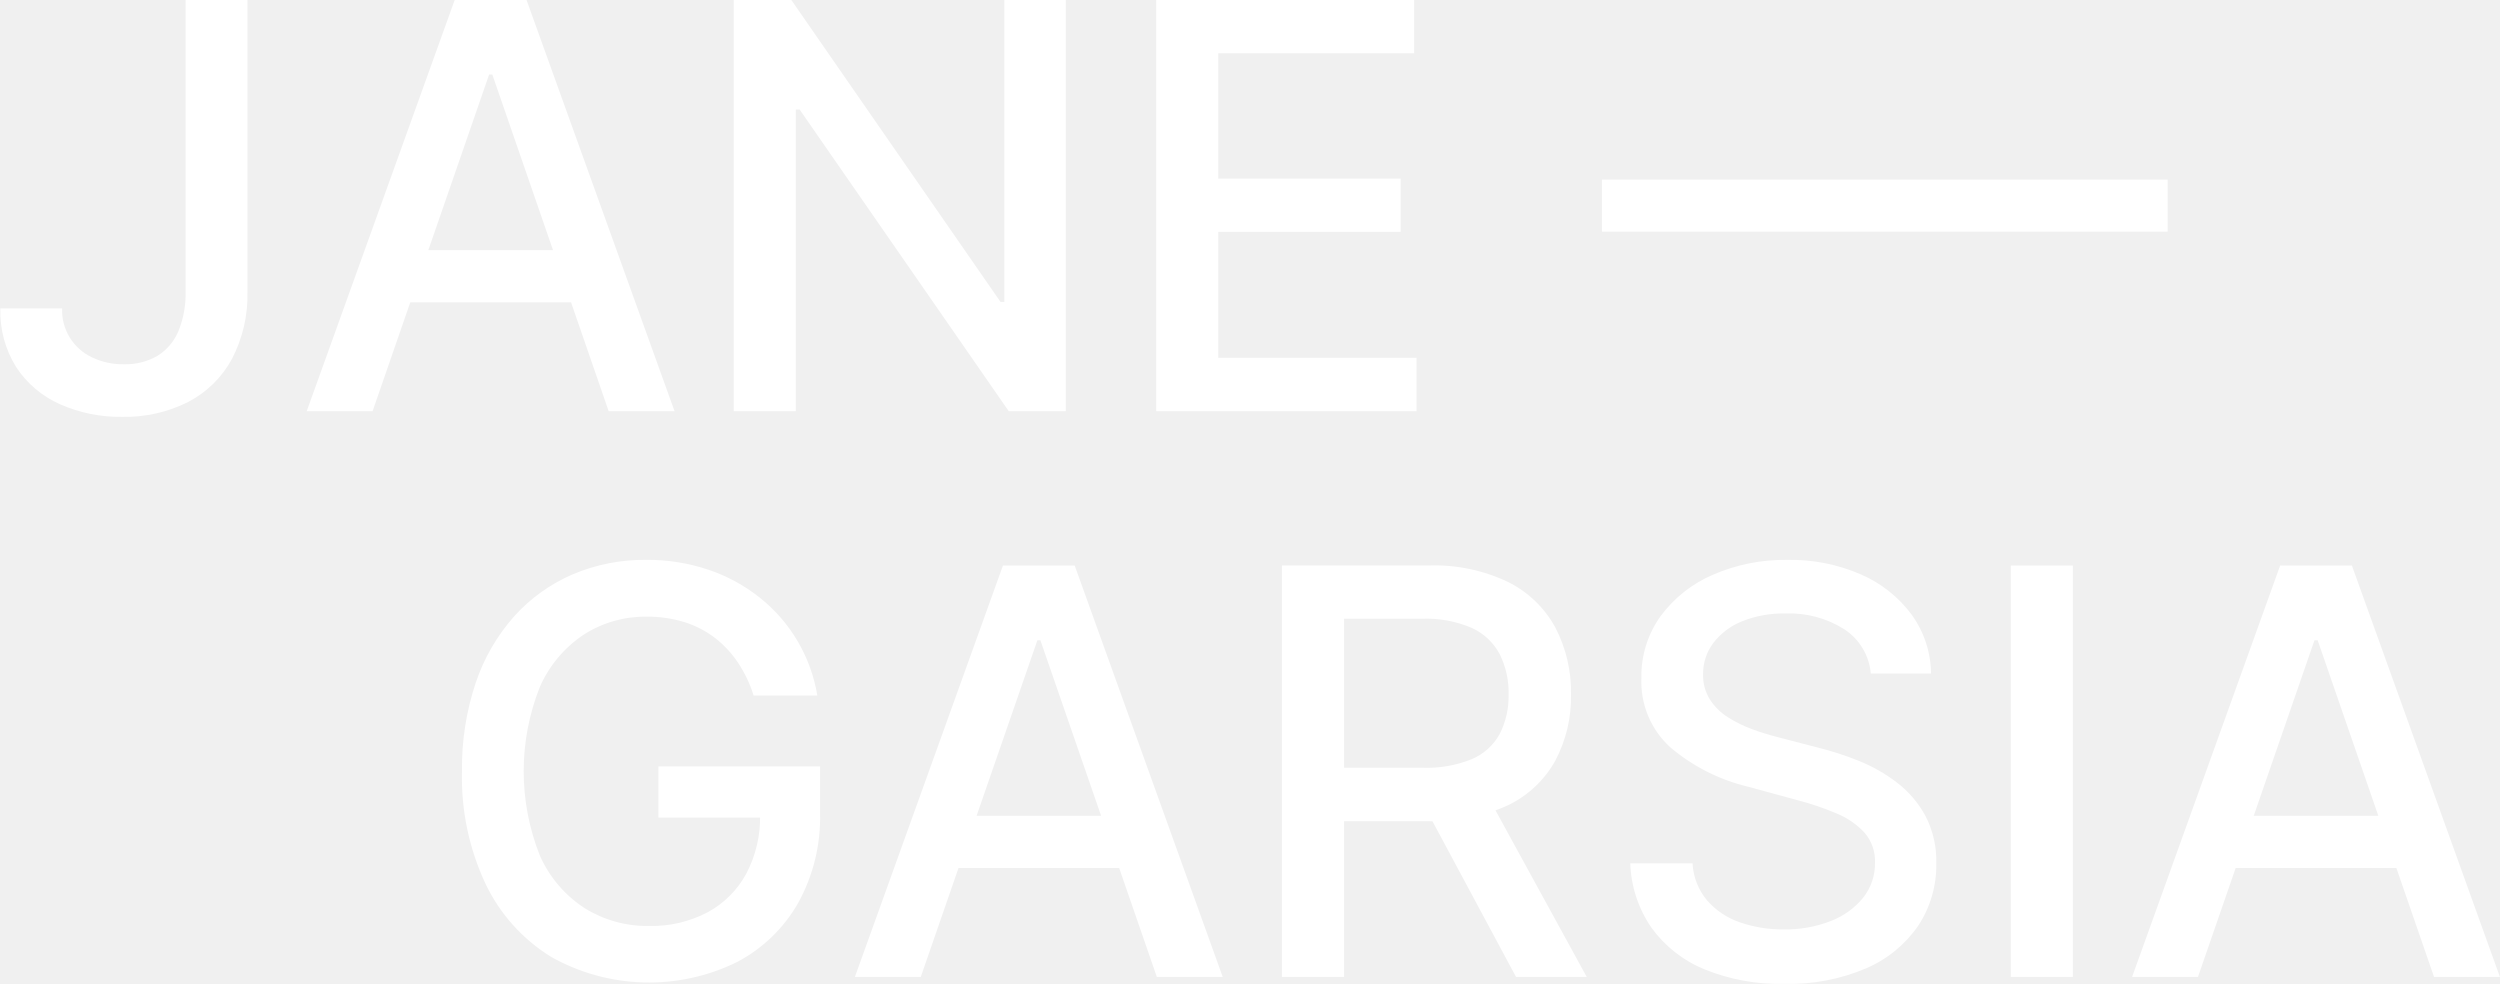
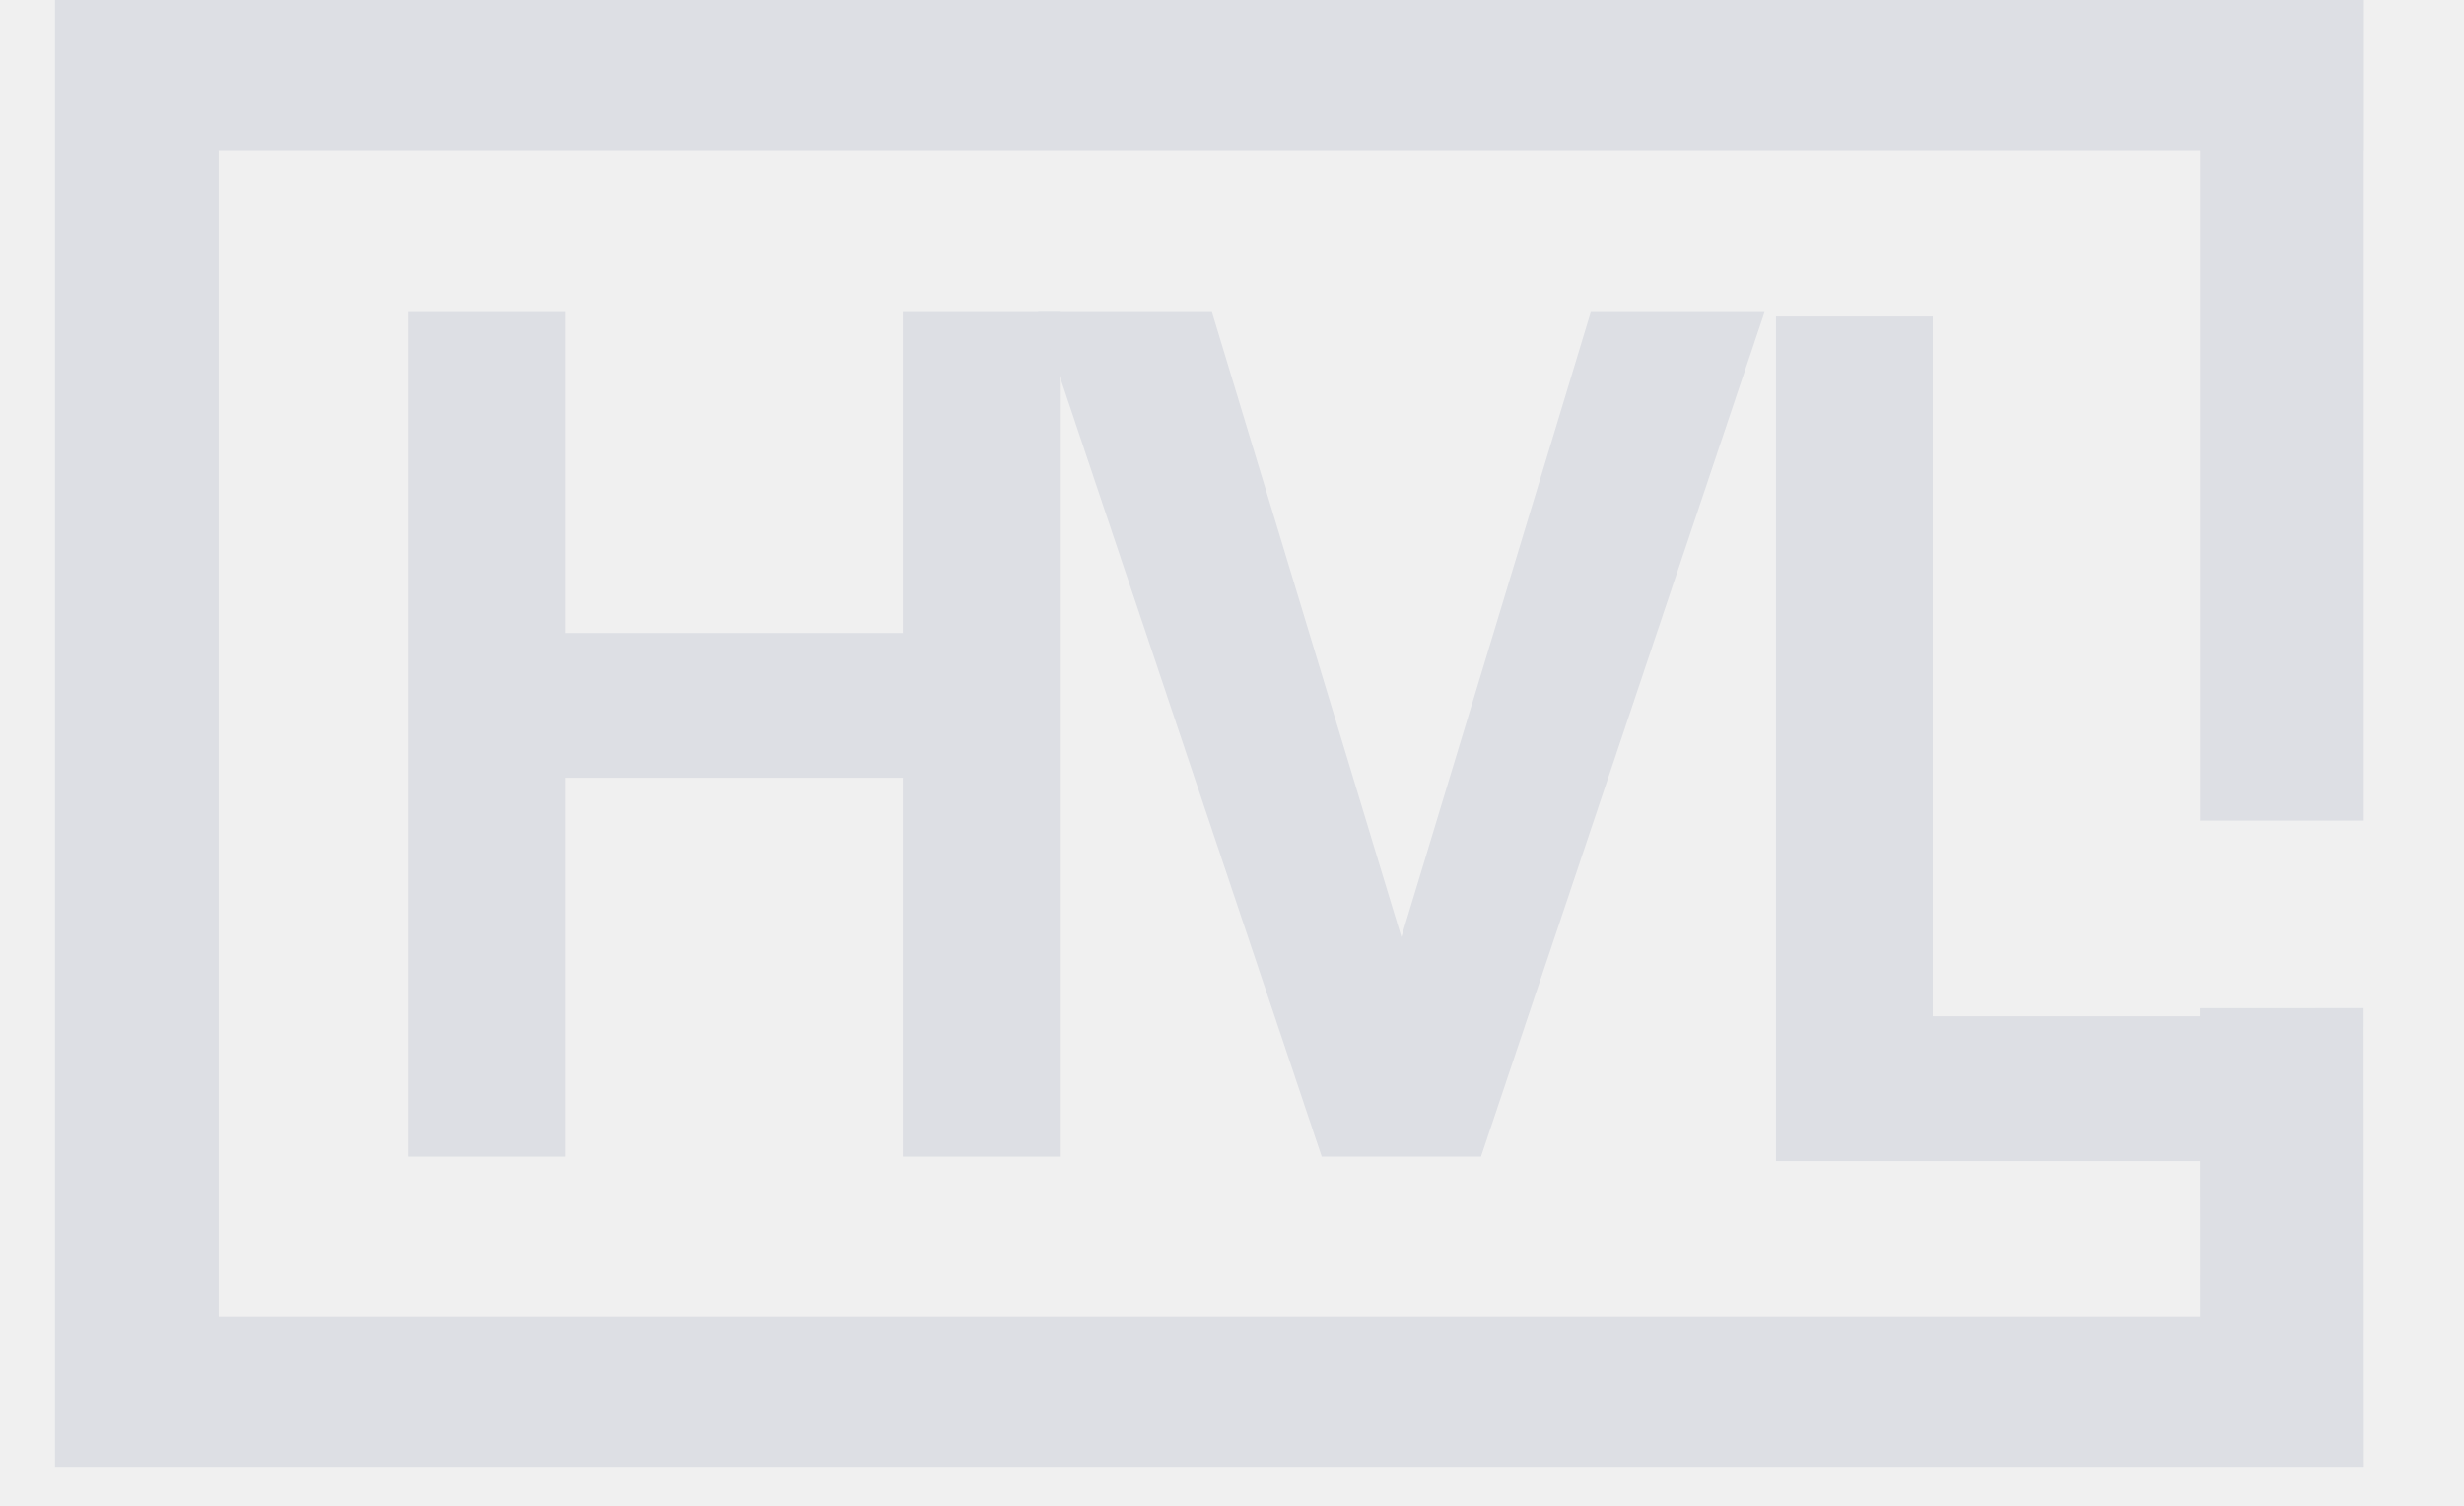
- <svg xmlns="http://www.w3.org/2000/svg" width="83.969" height="33.031" viewBox="0 0 83.969 33.031" fill="#fff">
-   <path id="Jane_Garsia" data-name="Jane —    Garsia" class="cls-1" d="M54.889,36.979a3.283,3.283,0,0,1-.243,1.336,1.779,1.779,0,0,1-.705.827,2.13,2.13,0,0,1-1.123.28,2.389,2.389,0,0,1-1.076-.233,1.746,1.746,0,0,1-1-1.643H48.668a3.516,3.516,0,0,0,.536,1.98,3.416,3.416,0,0,0,1.464,1.238,4.973,4.973,0,0,0,2.095.425,4.7,4.7,0,0,0,2.213-.5,3.512,3.512,0,0,0,1.468-1.44,4.63,4.63,0,0,0,.523-2.274v-9.8H54.889v9.8Zm10.195-7.287h0.108L69.1,41h2.213L66.339,27.182H63.93L58.957,41H61.17Zm-3.542,7.651H68.72V35.589H61.541v1.754ZM82.39,27.182V37.33H82.262L75.231,27.182H73.3V41h2.085V30.866h0.128L82.538,41h1.916V27.182H82.39ZM96.235,41V39.205H89.575v-4.23H95.7V33.187H89.575v-4.21h6.578V27.182H87.491V41h8.744Zm6.227-7.779v1.748h19V33.221h-19ZM76.108,50.547a5.305,5.305,0,0,0-1.933-3.286,5.676,5.676,0,0,0-1.727-.938,6.424,6.424,0,0,0-2.088-.331,6.158,6.158,0,0,0-2.473.489,5.641,5.641,0,0,0-1.963,1.41,6.452,6.452,0,0,0-1.292,2.237,8.979,8.979,0,0,0-.459,2.969,8.4,8.4,0,0,0,.79,3.775,5.842,5.842,0,0,0,2.2,2.453,6.7,6.7,0,0,0,6.261.169,5.075,5.075,0,0,0,2.038-1.974A5.93,5.93,0,0,0,76.2,54.5V52.929H70.771V54.65h3.954l-0.54-.1a4.046,4.046,0,0,1-.462,1.98,3.217,3.217,0,0,1-1.3,1.3,4.039,4.039,0,0,1-1.967.459,3.971,3.971,0,0,1-2.166-.6,4.061,4.061,0,0,1-1.5-1.761,7.651,7.651,0,0,1,0-5.671A4.075,4.075,0,0,1,68.268,48.5a3.821,3.821,0,0,1,2.105-.6,4.182,4.182,0,0,1,1.265.182,3.305,3.305,0,0,1,1.029.53,3.505,3.505,0,0,1,.779.837,4.35,4.35,0,0,1,.523,1.1h2.139ZM83.5,48.692H83.6L87.511,60h2.213L84.752,46.182H82.343L77.37,60h2.213Zm-3.542,7.651h7.179V54.589H79.954v1.754ZM93.8,60V47.97h2.618a3.873,3.873,0,0,1,1.67.307,2,2,0,0,1,.938.88,2.887,2.887,0,0,1,.3,1.356,2.776,2.776,0,0,1-.3,1.329,1.921,1.921,0,0,1-.934.843,4.01,4.01,0,0,1-1.65.29H92.9v1.795h3.731a5.929,5.929,0,0,0,2.669-.533,3.6,3.6,0,0,0,1.592-1.495,4.548,4.548,0,0,0,.53-2.23,4.663,4.663,0,0,0-.527-2.25,3.678,3.678,0,0,0-1.589-1.528,5.745,5.745,0,0,0-2.669-.553H91.714V60H93.8Zm2.429-6.234L99.575,60h2.375l-3.414-6.234H96.228Zm17.286-3.954a3.44,3.44,0,0,0-.647-1.974,4.194,4.194,0,0,0-1.7-1.353,5.9,5.9,0,0,0-2.48-.492,6.035,6.035,0,0,0-2.5.5,4.28,4.28,0,0,0-1.755,1.387,3.455,3.455,0,0,0-.647,2.085,2.979,2.979,0,0,0,.968,2.321,6.319,6.319,0,0,0,2.628,1.329l1.633,0.445a9.279,9.279,0,0,1,1.332.452,2.634,2.634,0,0,1,.938.648,1.457,1.457,0,0,1,.348,1.005,1.842,1.842,0,0,1-.4,1.177,2.6,2.6,0,0,1-1.09.783,4.169,4.169,0,0,1-1.576.28,4.36,4.36,0,0,1-1.474-.239,2.562,2.562,0,0,1-1.1-.735,2.116,2.116,0,0,1-.489-1.245h-2.091a4.033,4.033,0,0,0,.708,2.156,4.122,4.122,0,0,0,1.775,1.4,6.7,6.7,0,0,0,2.685.492,6.579,6.579,0,0,0,2.763-.526,4.072,4.072,0,0,0,1.747-1.437,3.683,3.683,0,0,0,.6-2.085,3.271,3.271,0,0,0-.367-1.6,3.54,3.54,0,0,0-.962-1.12,5.433,5.433,0,0,0-1.289-.729,10.277,10.277,0,0,0-1.356-.439l-1.349-.351a8.71,8.71,0,0,1-.844-0.26,4.241,4.241,0,0,1-.819-0.4,1.959,1.959,0,0,1-.614-0.6,1.517,1.517,0,0,1-.233-0.85,1.718,1.718,0,0,1,.341-1.049,2.272,2.272,0,0,1,.961-0.729,3.712,3.712,0,0,1,1.471-.266,3.44,3.44,0,0,1,1.97.53,1.982,1.982,0,0,1,.891,1.488h2.01Zm2.679-3.63V60h2.085V46.182h-2.085Zm10.2,2.51H126.5L130.409,60h2.213L127.65,46.182h-2.409L120.268,60h2.213Zm-3.543,7.651h7.179V54.589h-7.179v1.754Z" transform="translate(-48.656 -27.188)" />
+ <svg xmlns="http://www.w3.org/2000/svg" width="36" height="22" viewBox="0 0 36 22" fill="none">
+   <g clip-path="url(#clip0_1414_3647)">
+     <path d="M8.256 16.899H5.964V4.559H8.256V9.248H13.192V4.559H15.484V16.899H13.192V11.363H8.256V16.899Z" fill="#DDDFE4" />
+     <path d="M19.311 16.899L15.168 4.559H17.707L20.475 13.69L23.242 4.559H25.781L21.638 16.899H19.311Z" fill="#DDDFE4" />
+     <path d="M33.475 16.964H25.948V4.624H28.239V14.848H33.475V16.964Z" fill="#DDDFE4" />
+     <path d="M33.342 1H2V20.43H33.34L33.338 15.925M33.34 1V10.793" stroke="#DDDFE4" stroke-width="2.392" stroke-linecap="square" />
+   </g>
+   <defs>
+     <clipPath id="clip0_1414_3647">
+       <rect width="35.475" height="21.43" fill="white" />
+     </clipPath>
+   </defs>
</svg>
